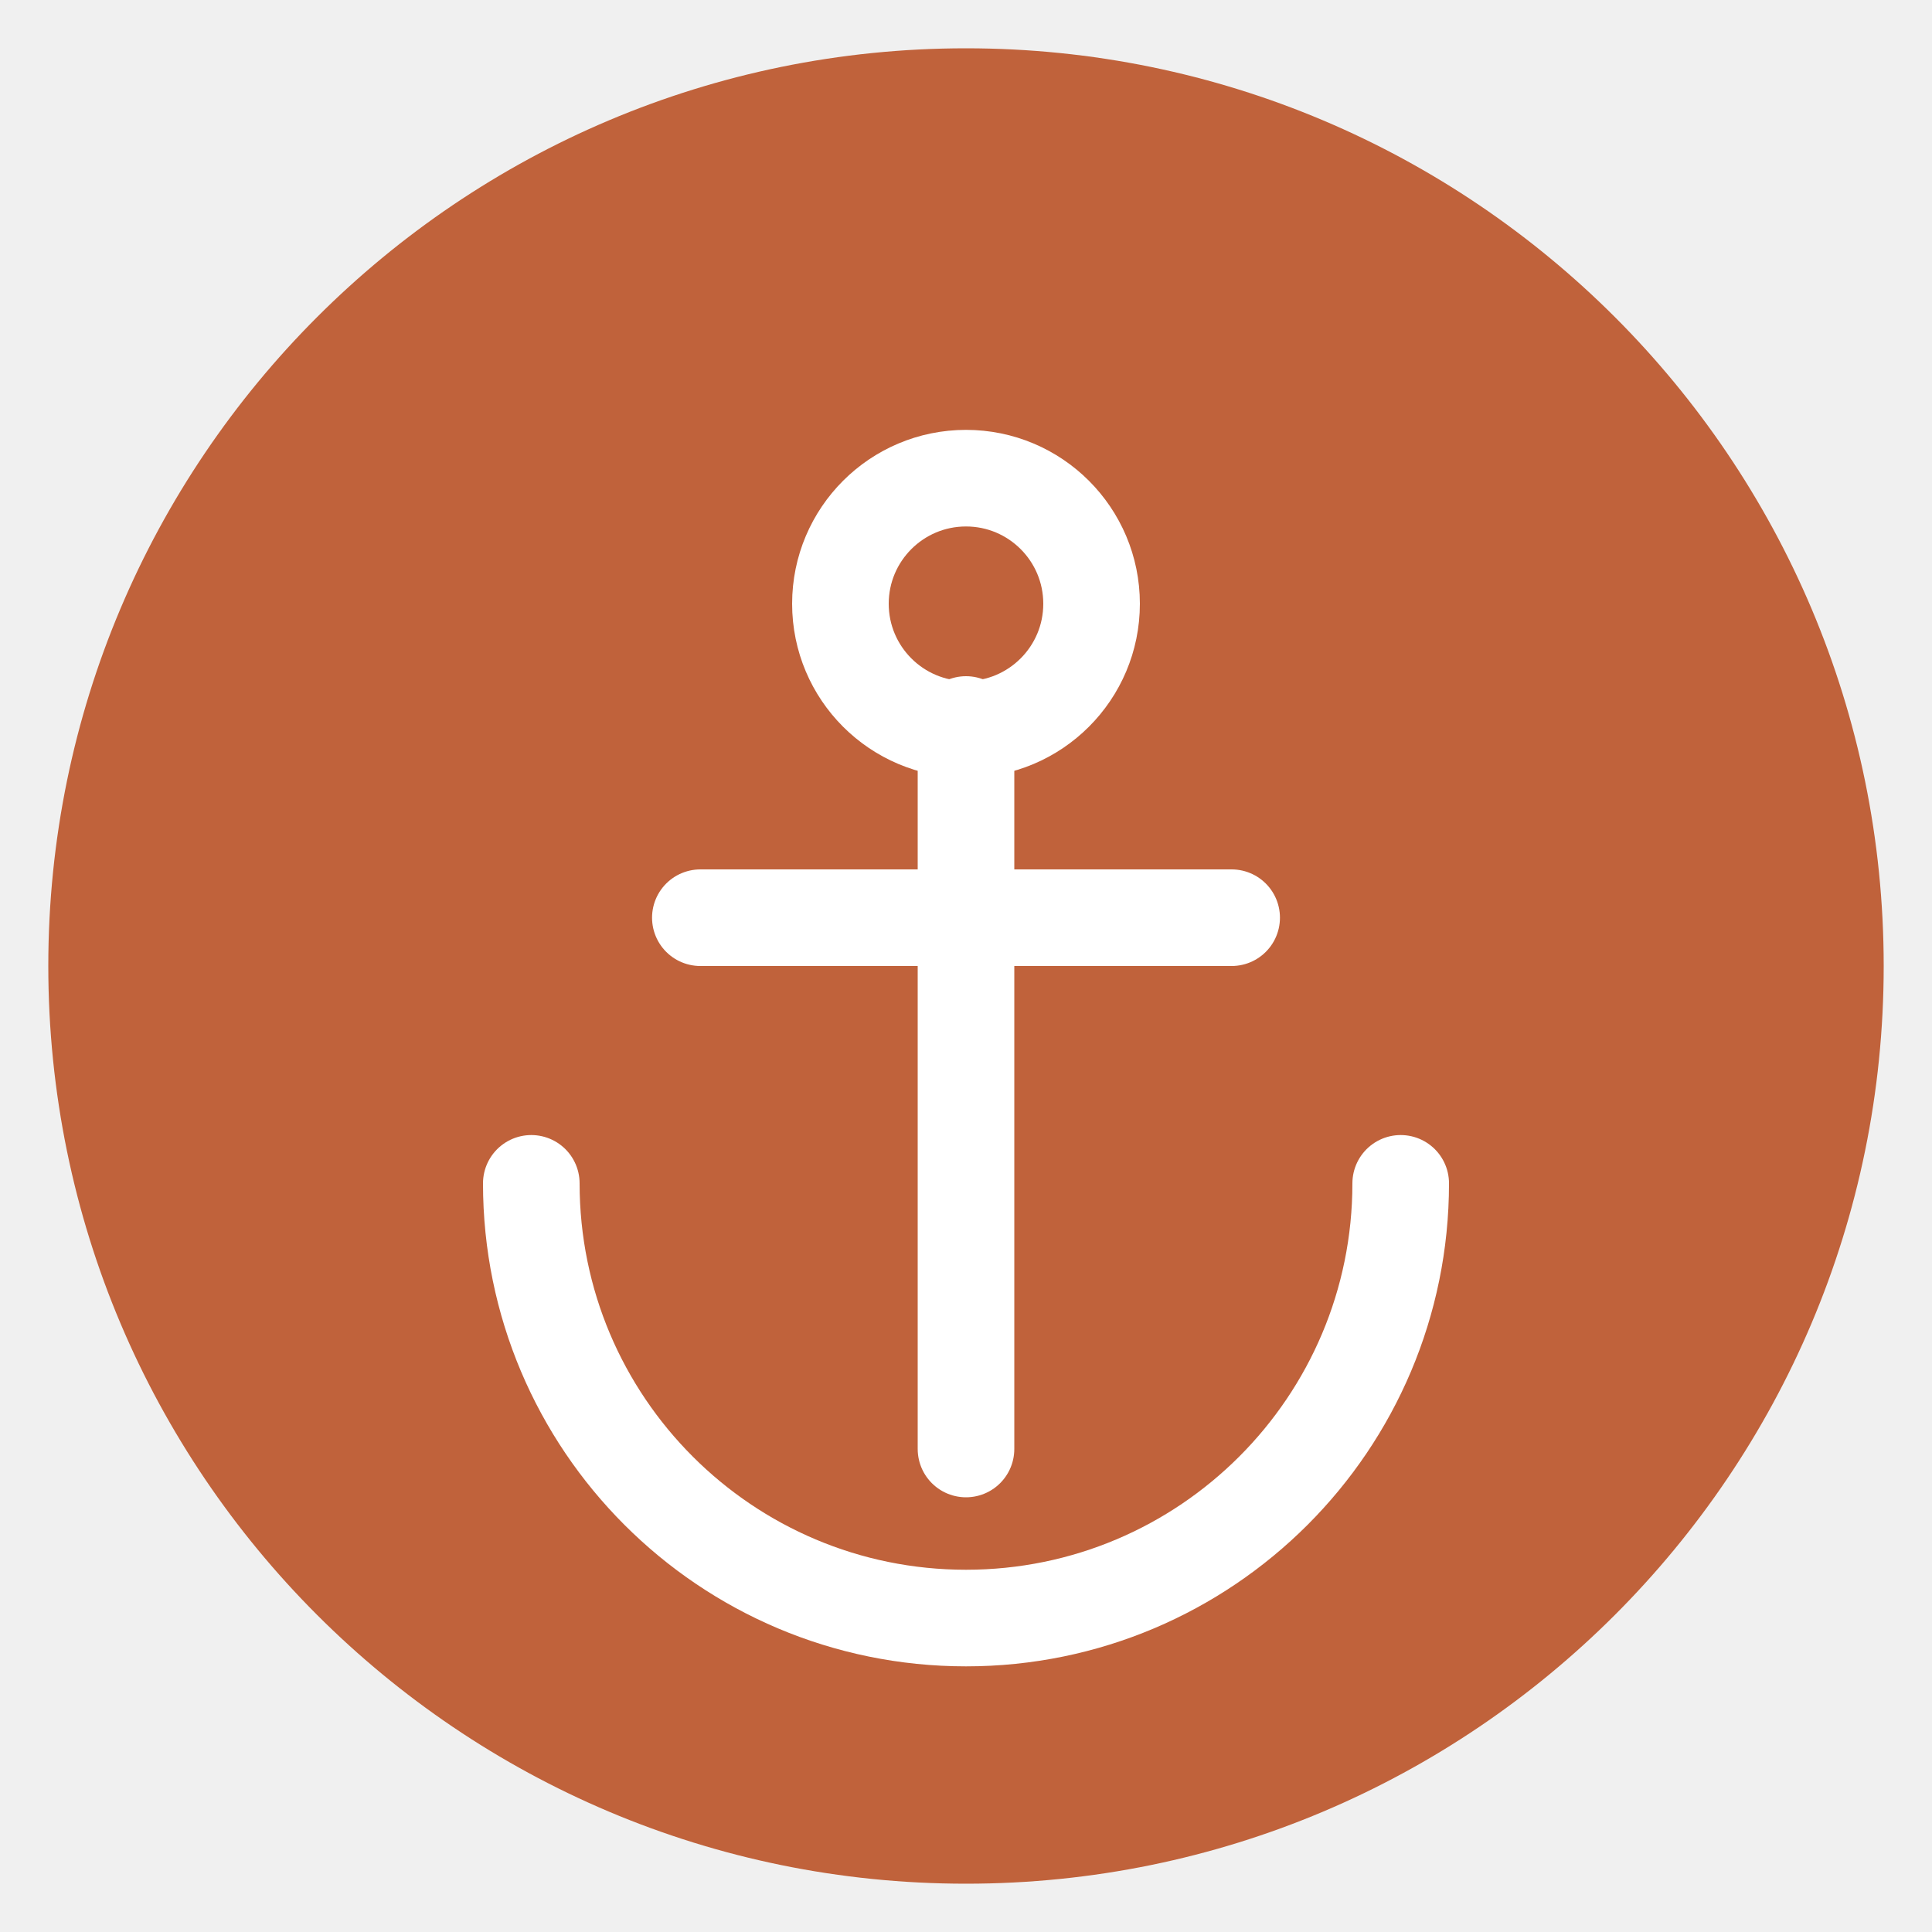
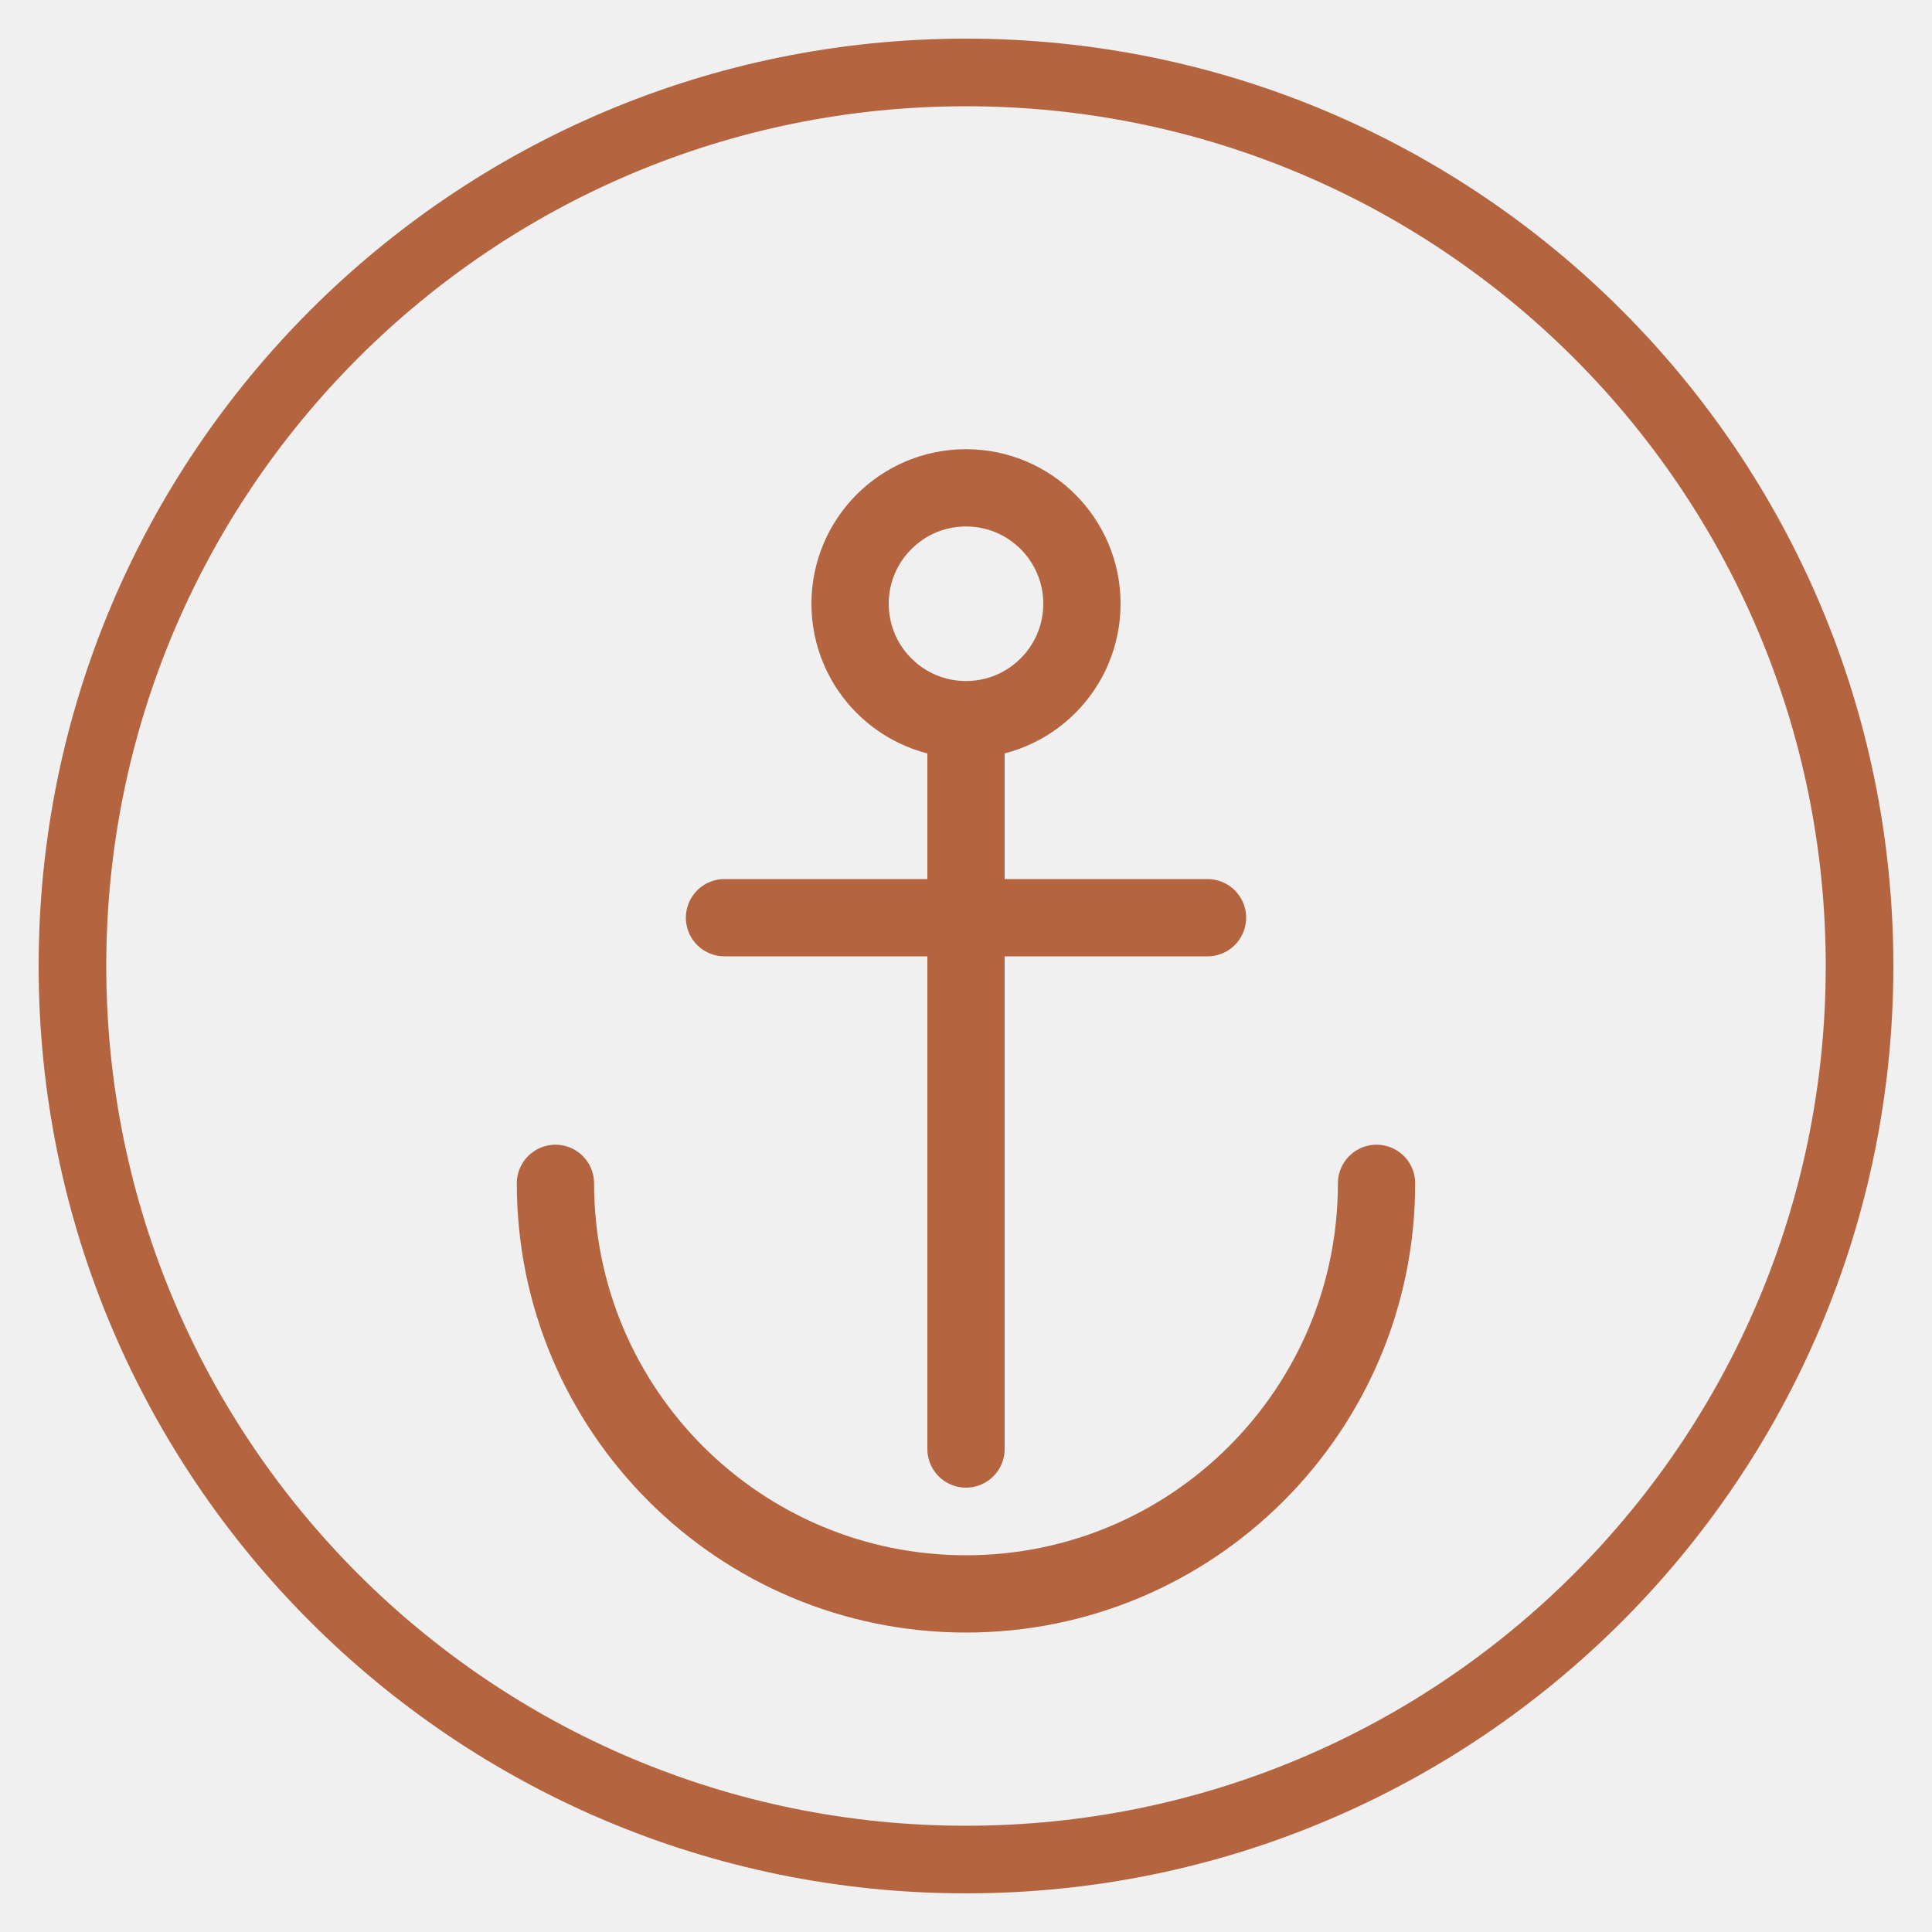
<svg xmlns="http://www.w3.org/2000/svg" viewBox="0 0 40 40" aria-hidden="true" focusable="false">
-   <circle cx="20" cy="20" r="19" fill="#c0623b" />
-   <circle cx="20" cy="12.5" r="2.6" fill="none" stroke="#fff" stroke-width="2" />
-   <path d="M20 15v15M14.5 19h11M11 24.5a9 9 0 0 0 18 0" fill="none" stroke="#fff" stroke-width="2" stroke-linecap="round" />
+   <circle cx="20" cy="20" r="18.5" fill="none" stroke="#b4643f" stroke-width="1.4" />
+   <circle cx="20" cy="12.5" r="2.4" fill="none" stroke="#b4643f" stroke-width="1.6" />
+   <path d="M20 15v15M15 19h10M11.5 24.5a8.5 8.5 0 0 0 17 0" fill="none" stroke="#b4643f" stroke-width="1.6" stroke-linecap="round" />
</svg>
